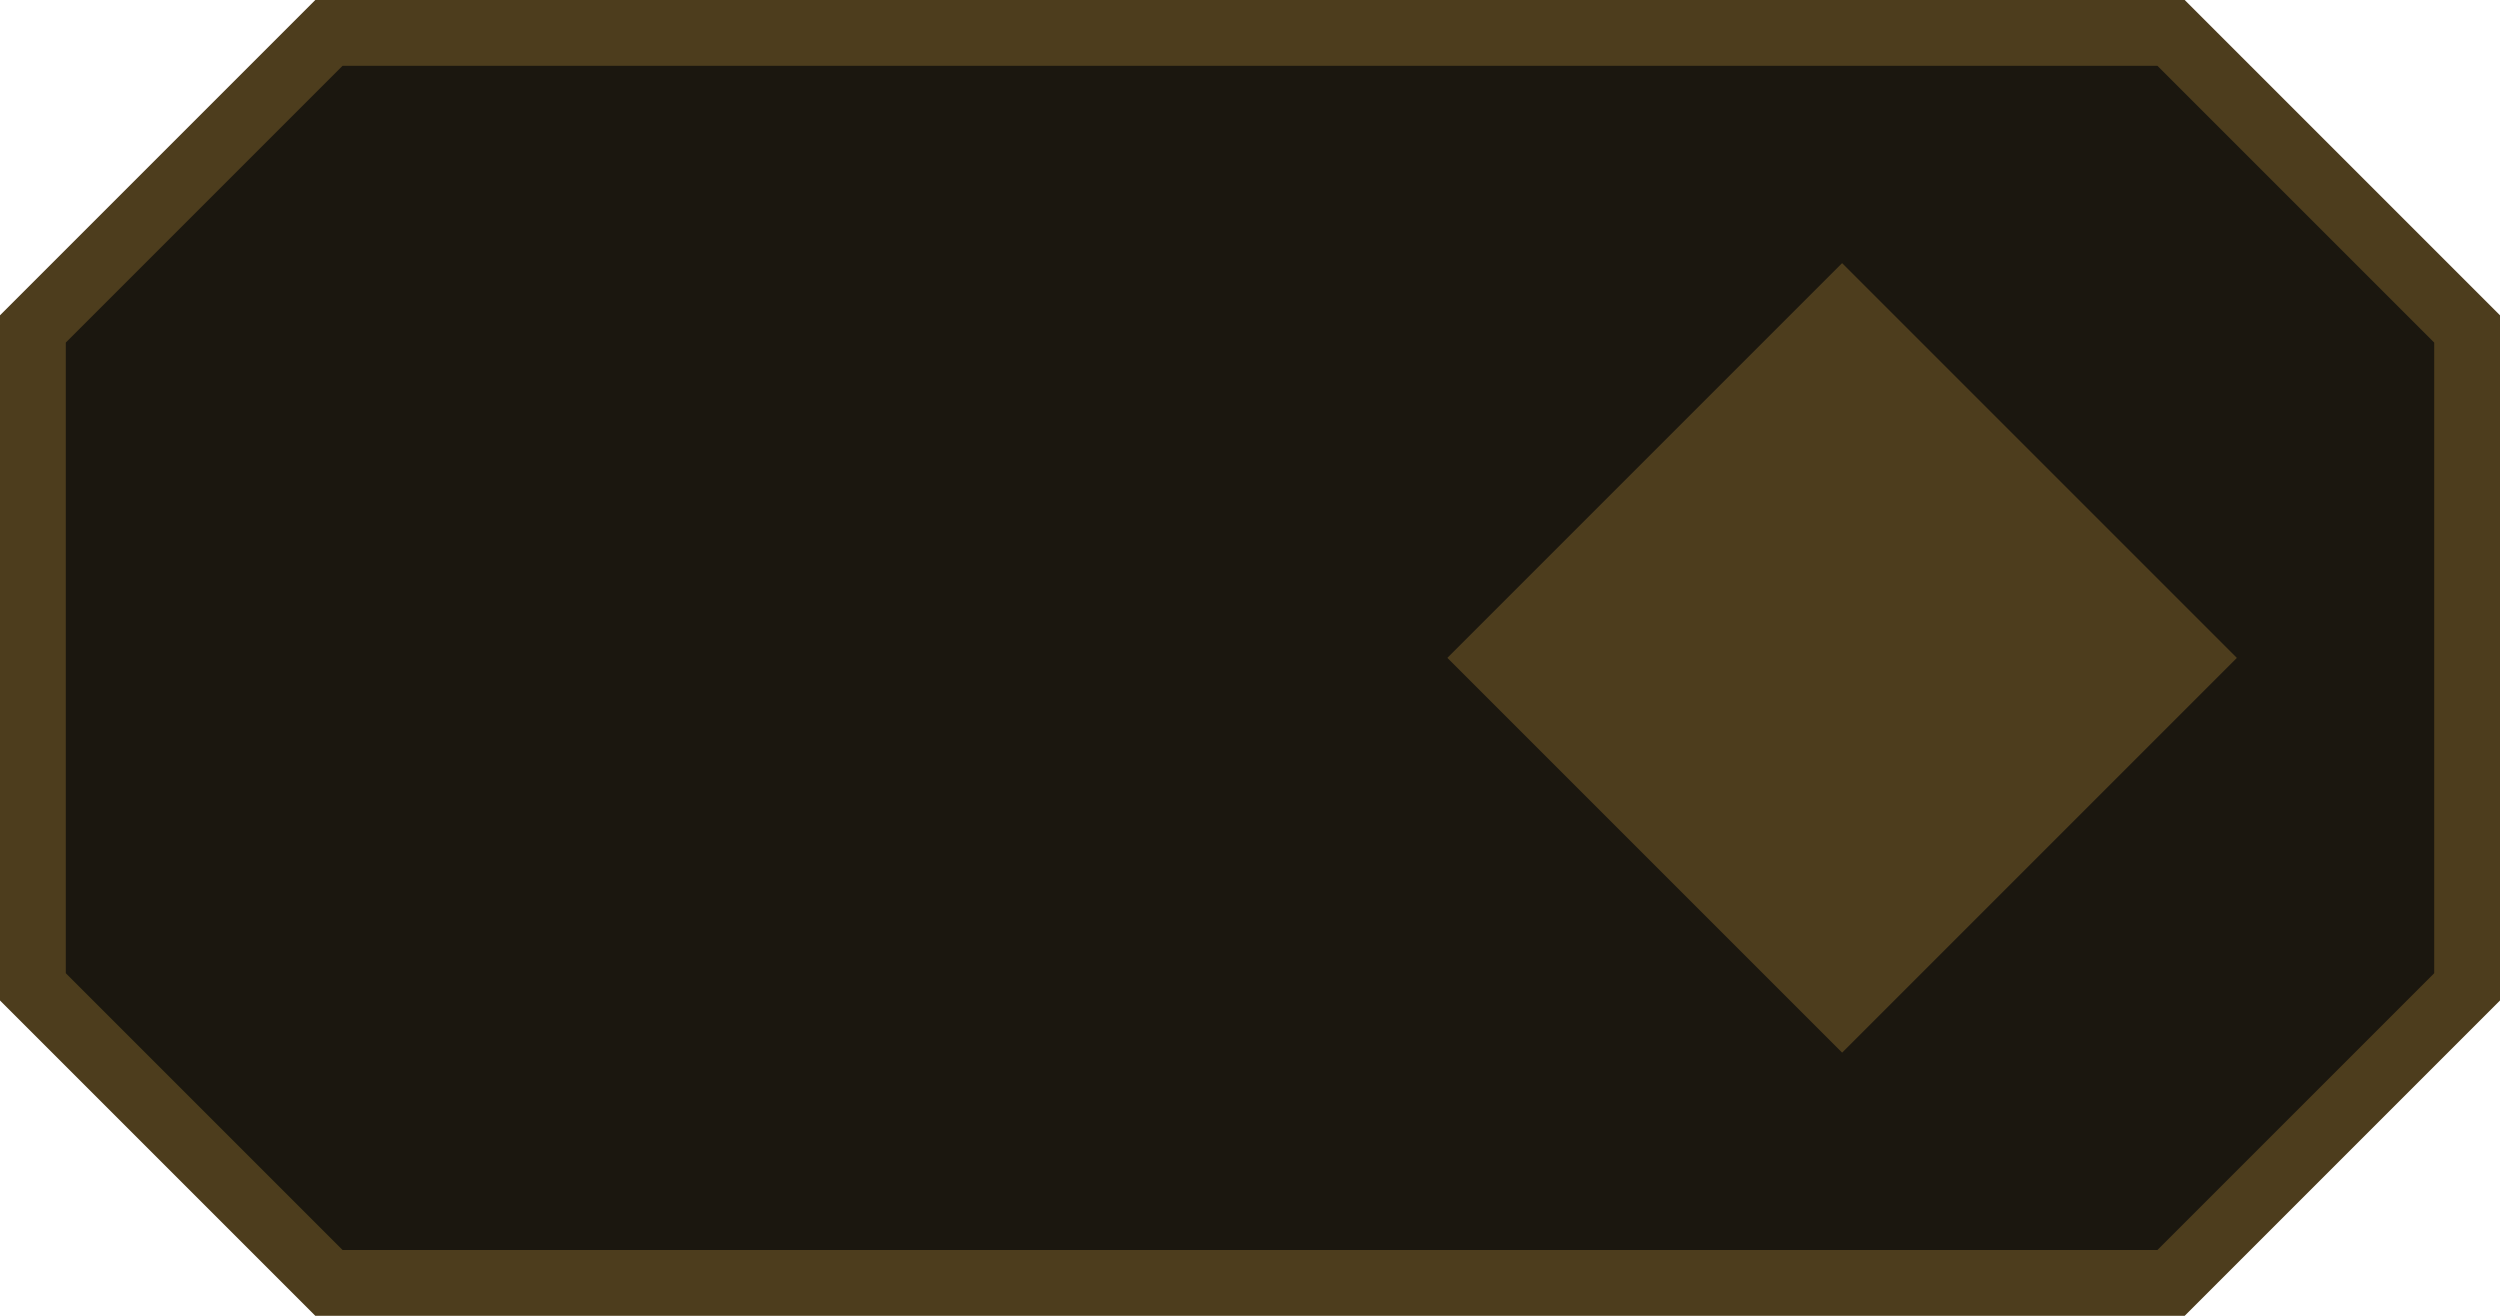
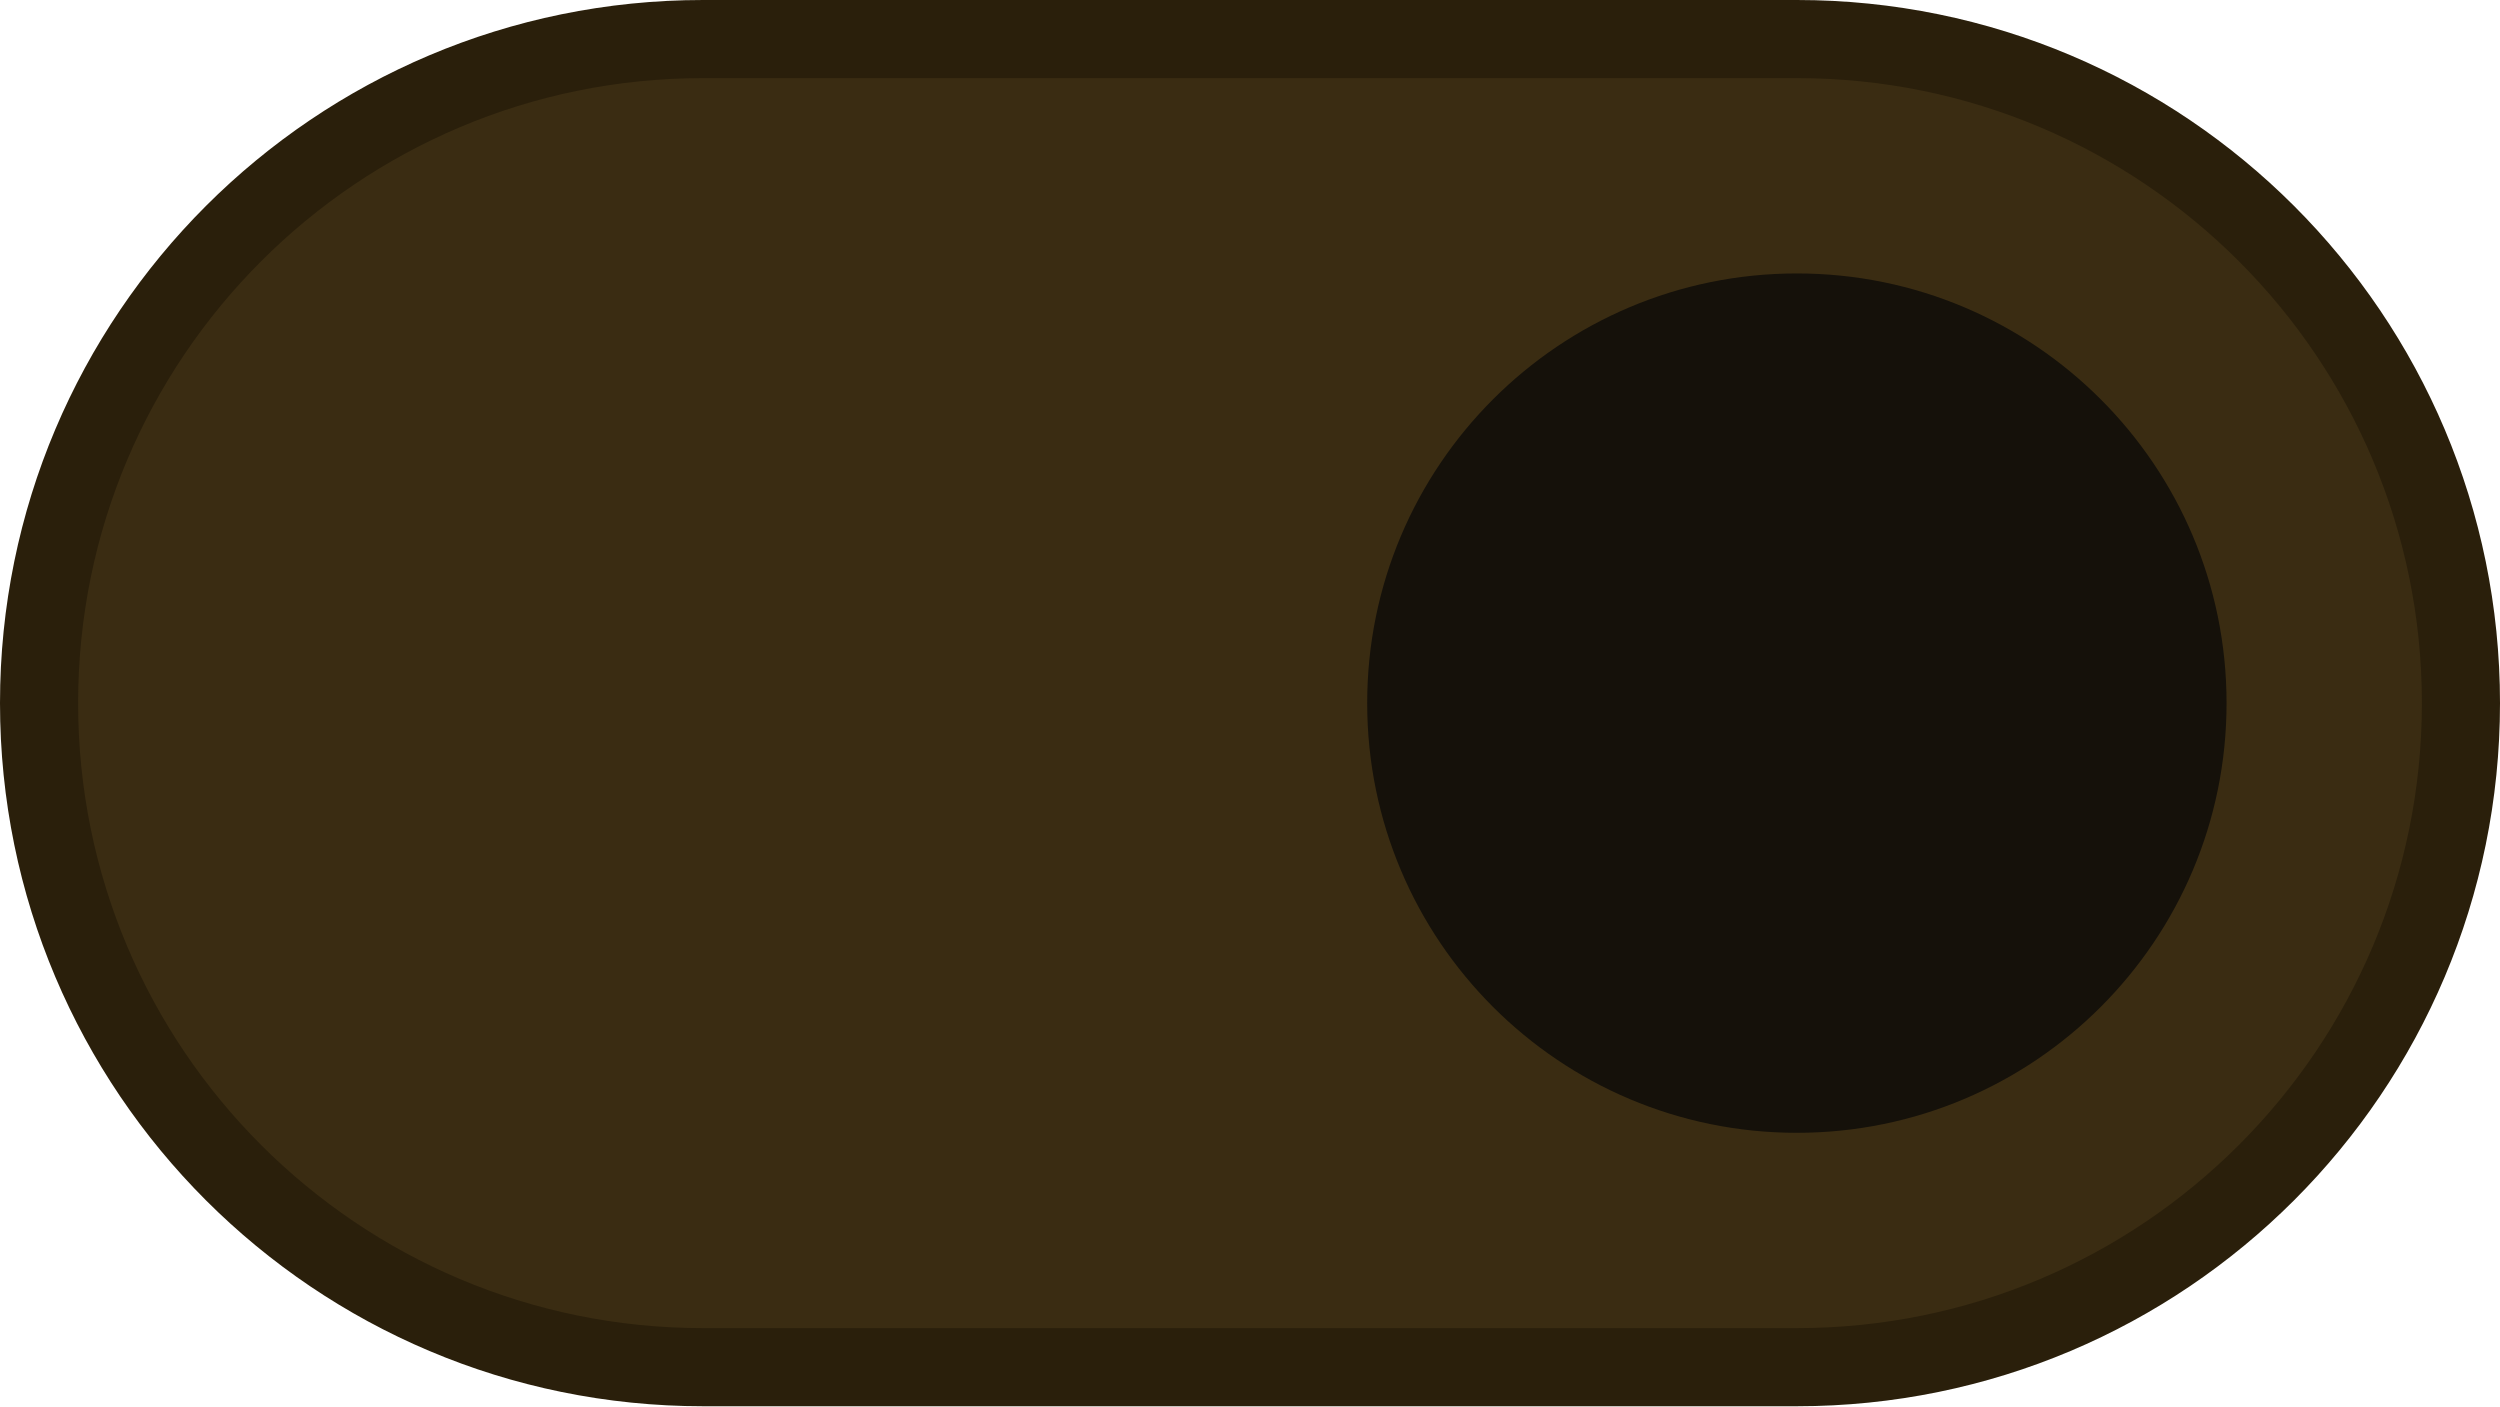
- <svg xmlns="http://www.w3.org/2000/svg" width="38" height="20" viewBox="0 0 38 20">
-   <polygon points="5,0.5 33,0.5 37.5,5 37.5,15 33,19.5 5,19.5 0.5,15 0.5,5" fill="#1b170f" stroke="#4d3d1d" />
-   <polygon points="28,4 34,10 28,16 22,10" fill="#4d3d1d" />
+ <svg xmlns="http://www.w3.org/2000/svg" width="32" height="18" viewBox="0 0 32 18">
+   <rect x="0.5" y="0.5" width="31" height="17" rx="8.5" fill="#3a2c12" stroke="#2a1f0b" />
+   <circle cx="23" cy="9" r="5.5" fill="#15110a" />
</svg>
